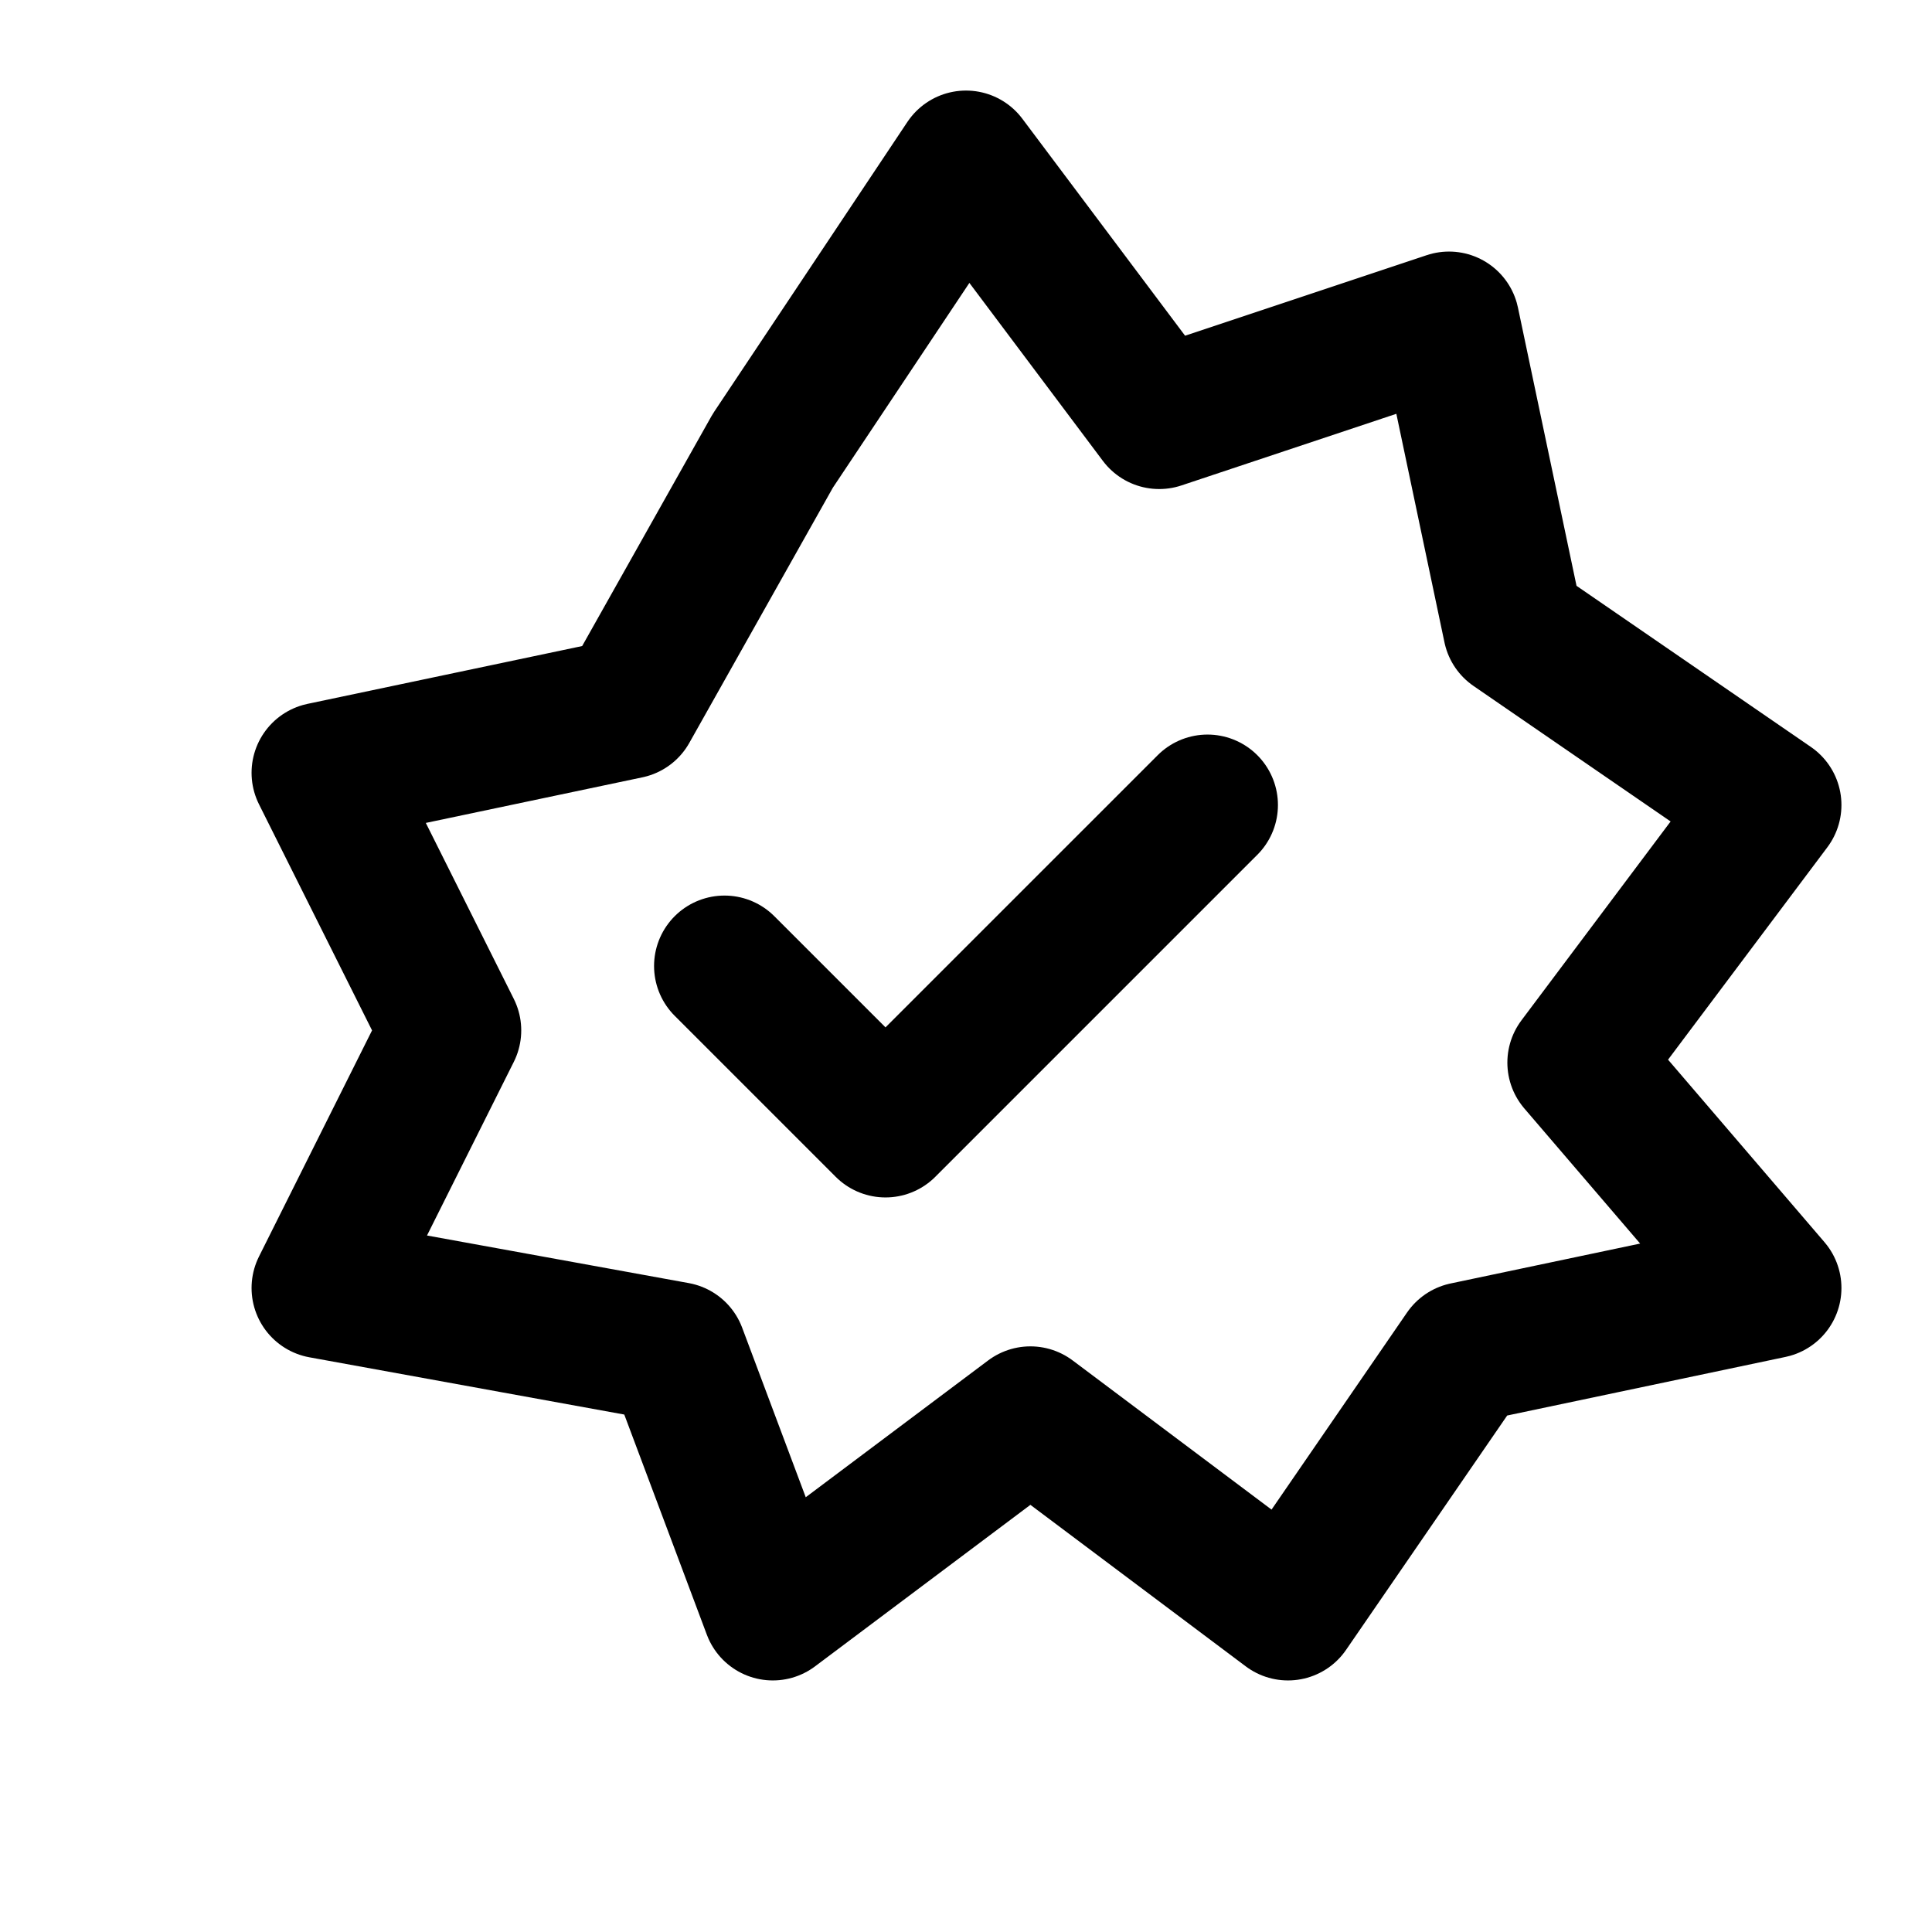
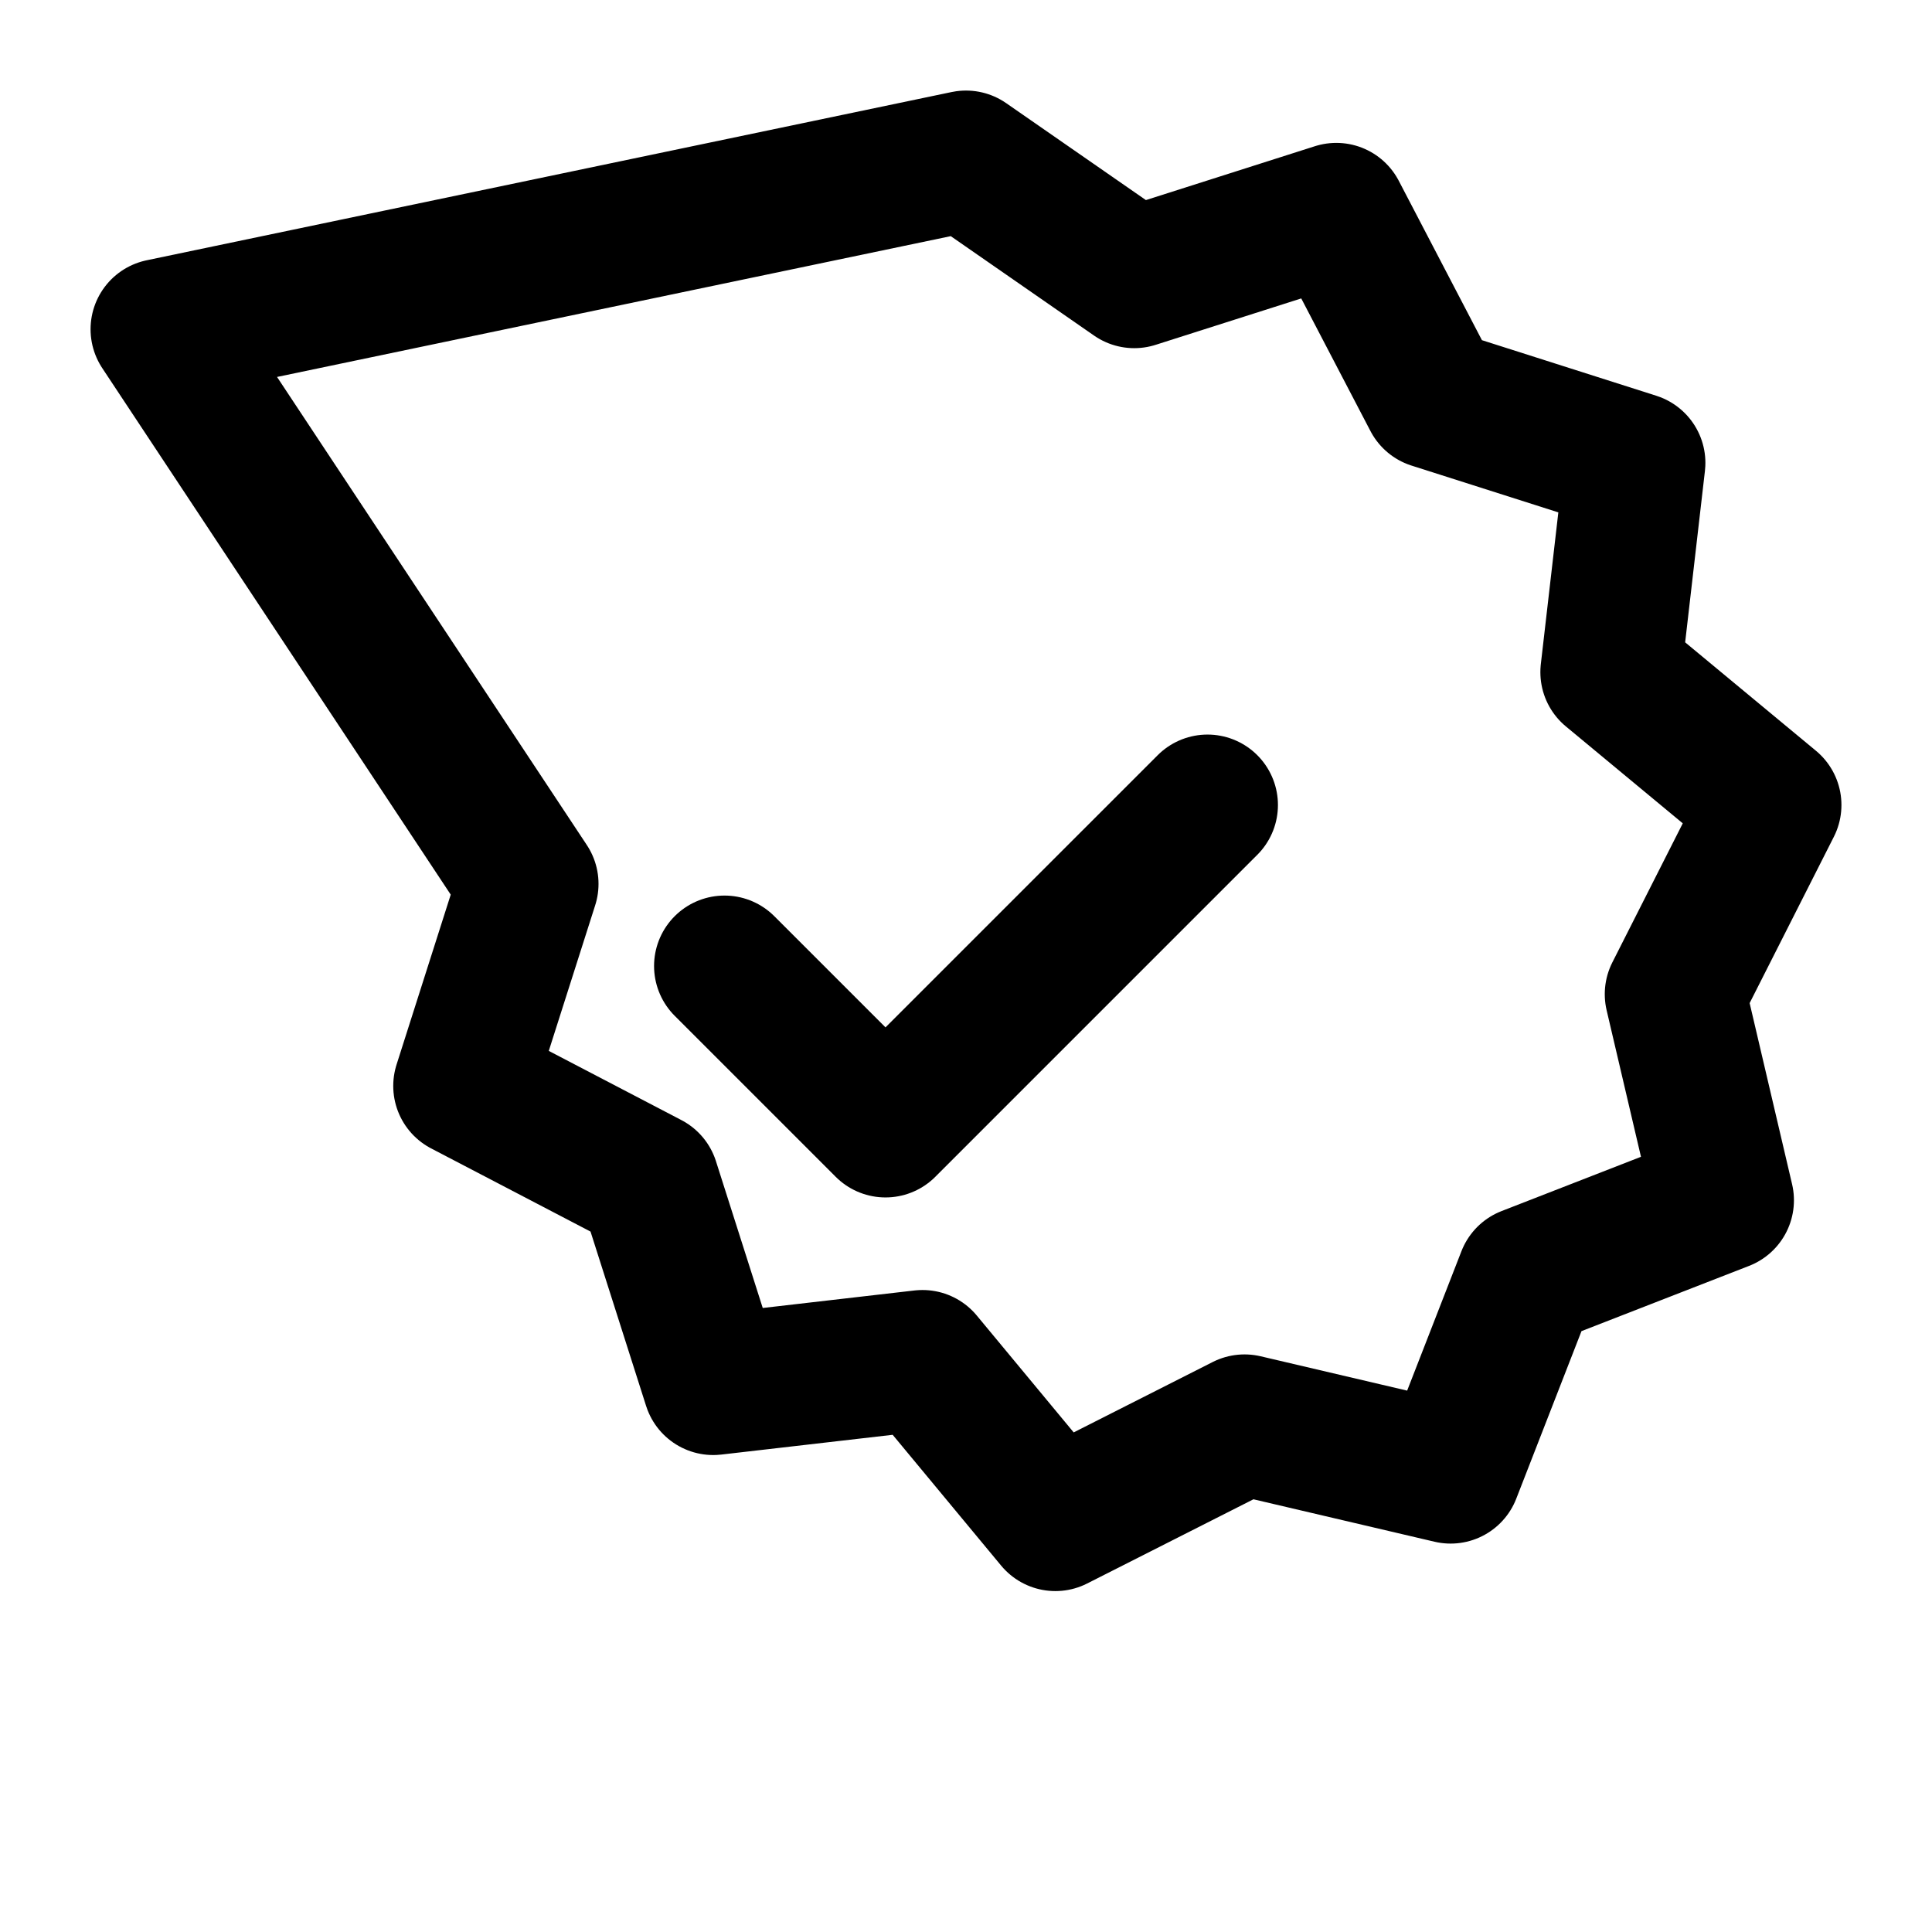
<svg xmlns="http://www.w3.org/2000/svg" viewBox="0 0 24 24" fill="none" stroke="currentColor" stroke-width="1.75" stroke-linecap="round" stroke-linejoin="round">
-   <path d="M12 2l2.4 3.2L18 4l.8 3.8L22 10l-2.4 3.2L22 16l-3.8.8L16 20l-3.2-2.4L9.6 20l-1.2-3.2L4 16l1.6-3.2L4 9.6l3.8-.8L9.6 5.6z" />
+   <path d="M12 2l2.09 1.45 2.51-.8 1.2 2.3 2.51.8-.3 2.6 1.99 1.65-1.19 2.35.6 2.56-2.44.95-.95 2.44-2.56-.6-2.35 1.19-1.65-1.99-2.6.3-.8-2.51-2.3-1.2.8-2.51L2 4.09z" />
  <polyline points="9 12 11 14 15 10" />
</svg>
